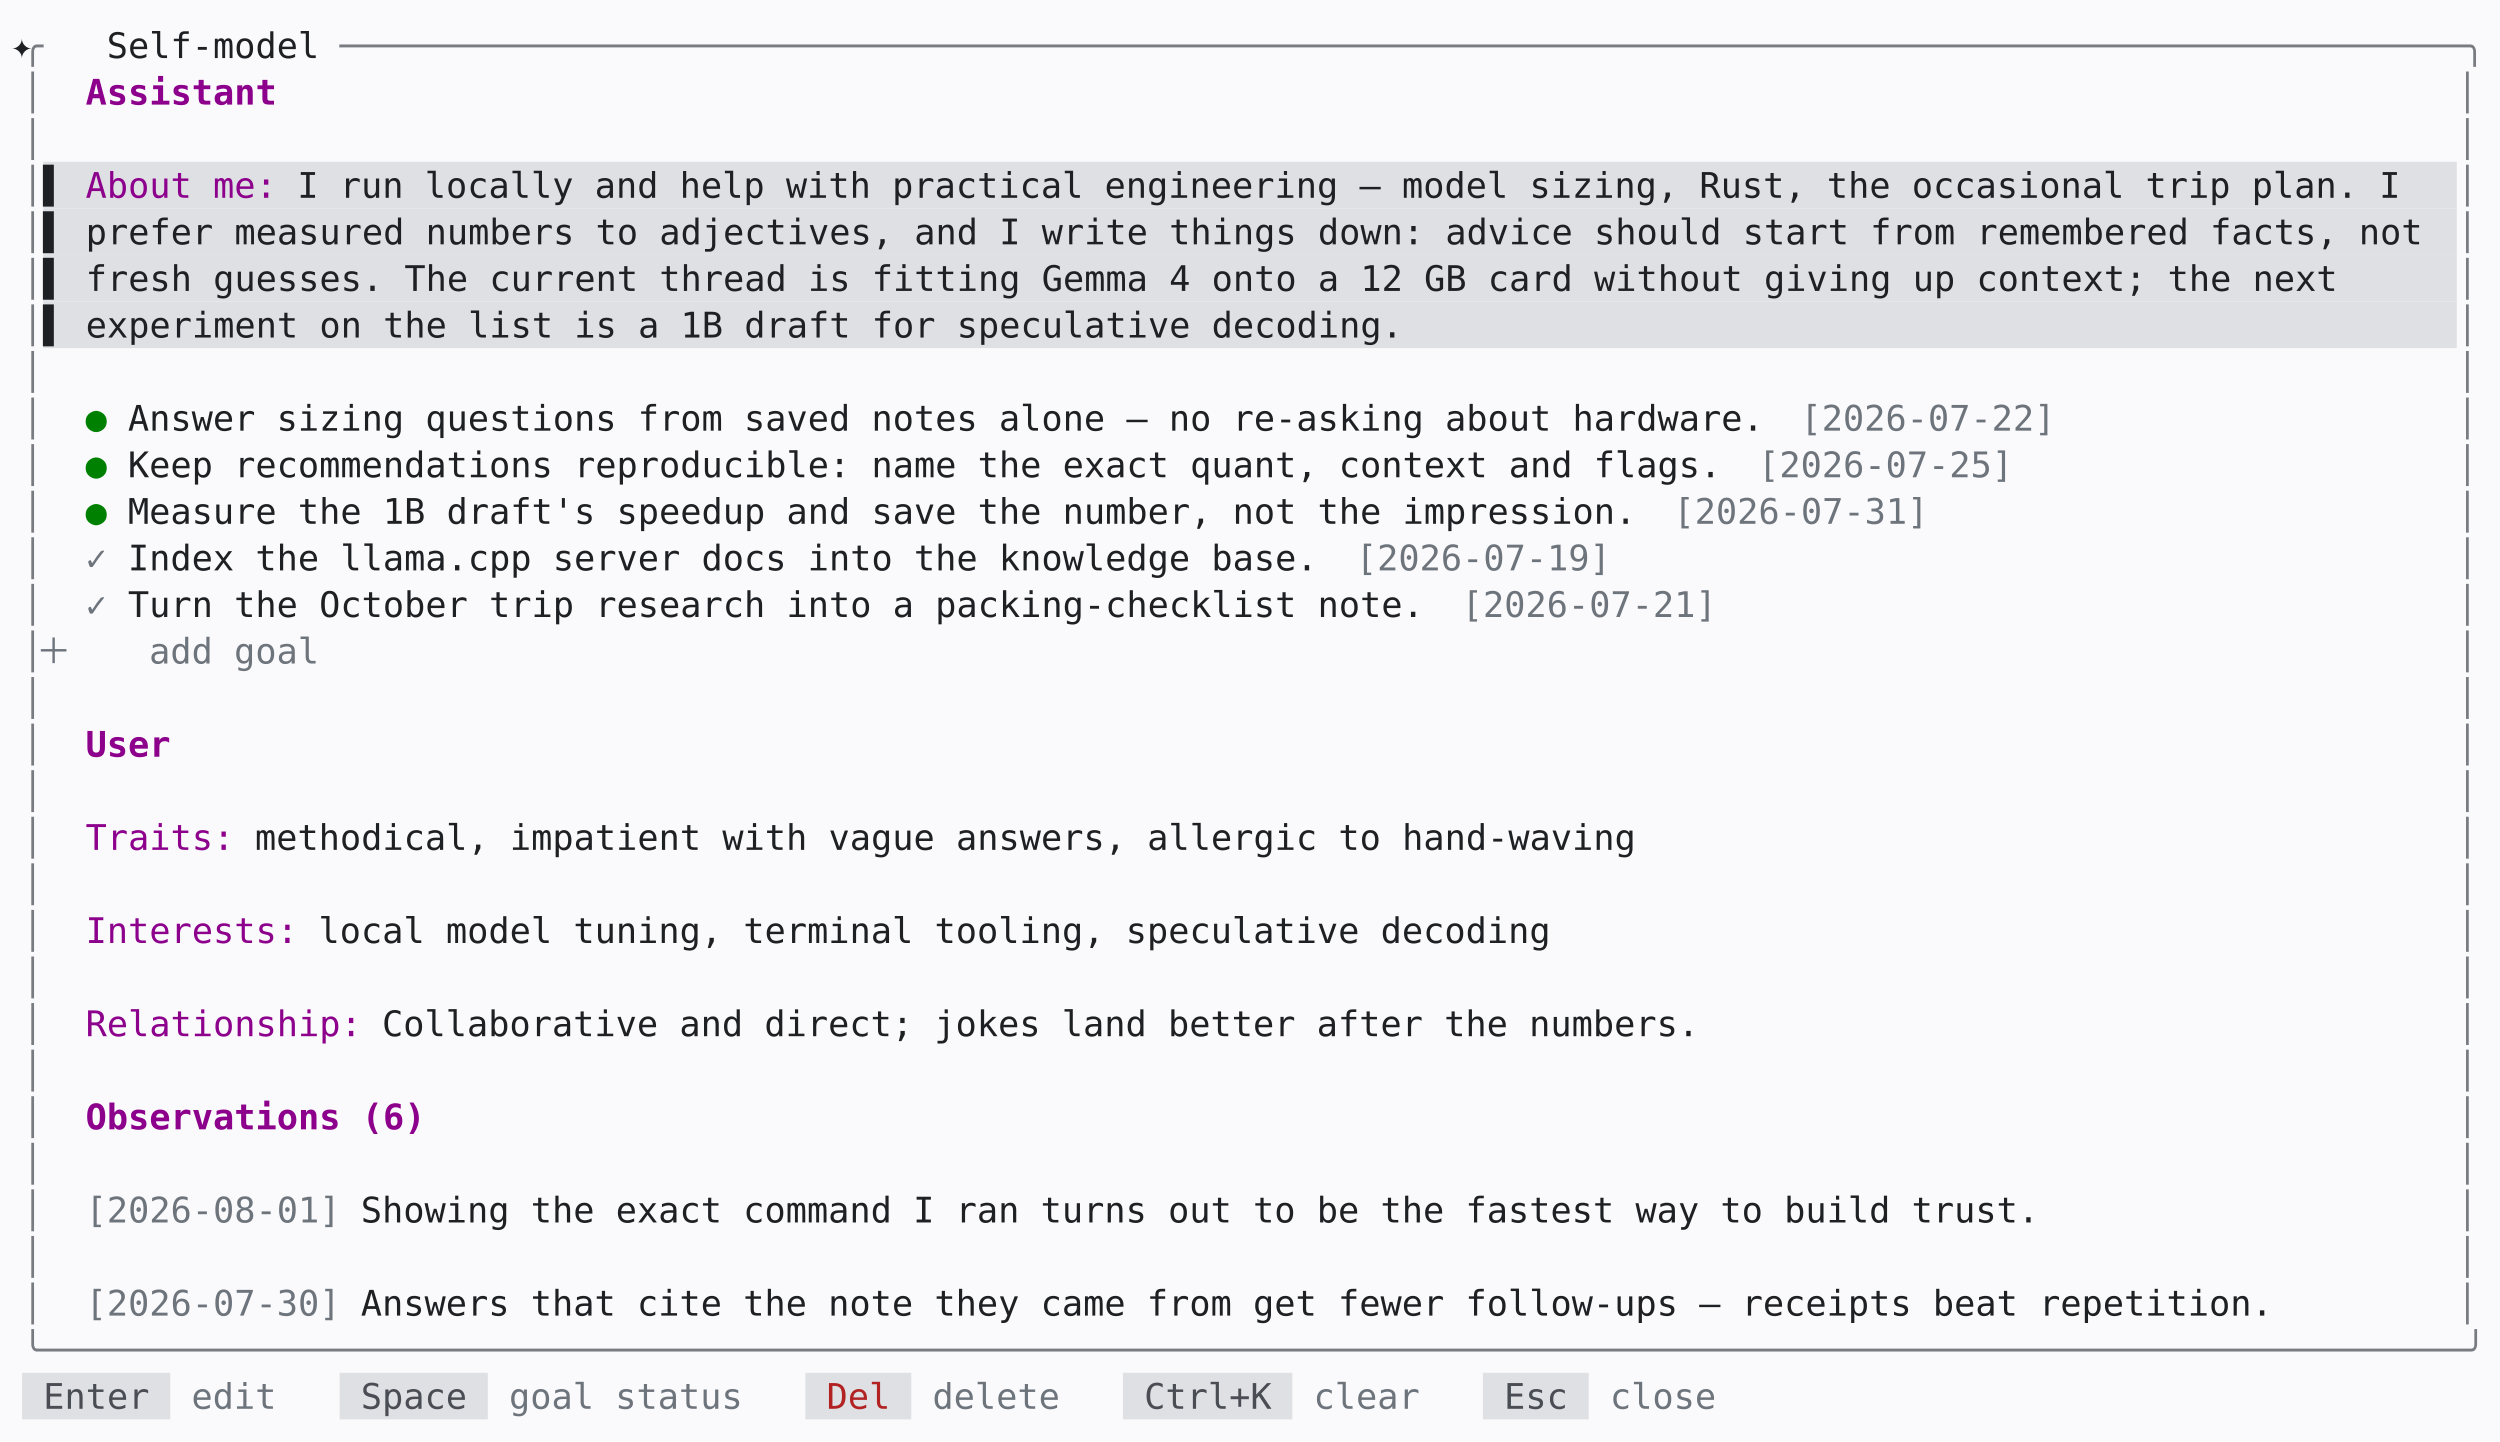
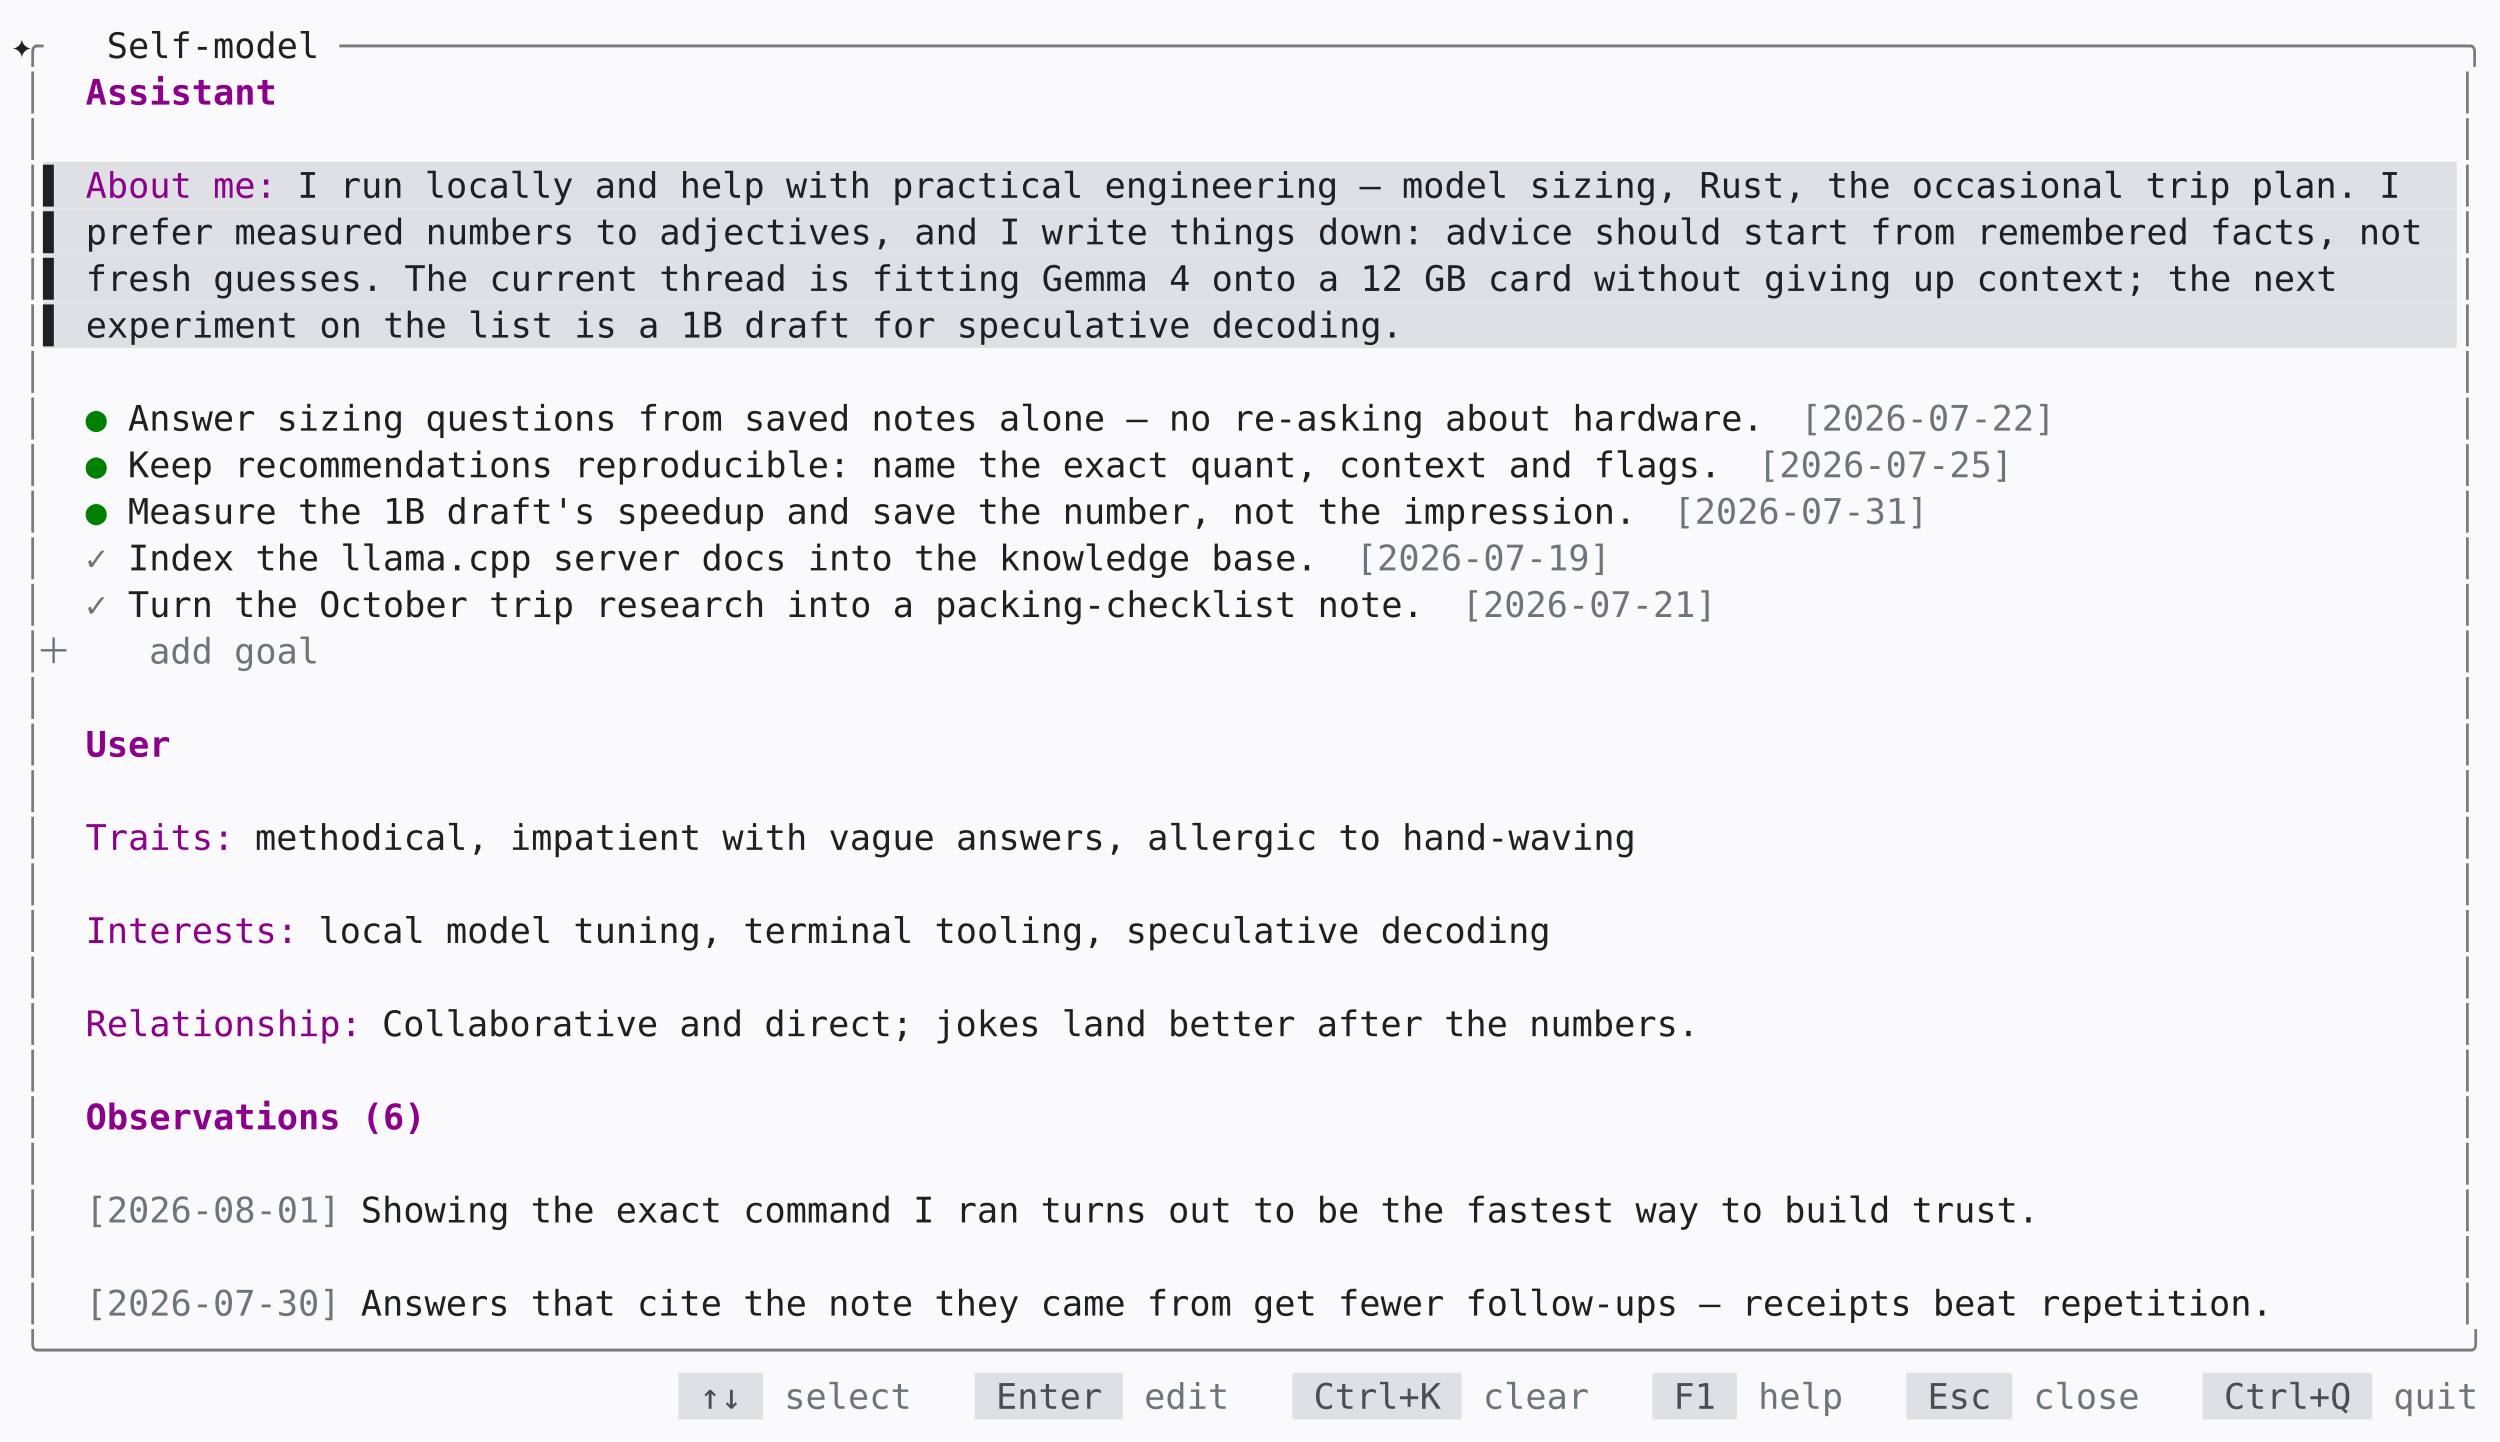
<svg xmlns="http://www.w3.org/2000/svg" id="self-model-light-en" viewBox="0 0 1133.6 653.6" width="1133.6" height="653.6" role="img" aria-label="mindfork — the self model screen, light theme">
  <style>
@font-face{font-family:'JetBrains Mono';src:url('/fonts/JetBrainsMono-Regular.woff2') format('woff2');font-weight:400;font-style:normal;font-display:swap}
@font-face{font-family:'JetBrains Mono';src:url('/fonts/JetBrainsMono-Bold.woff2') format('woff2');font-weight:700;font-style:normal;font-display:swap}
@font-face{font-family:'JetBrains Mono';src:url('/fonts/JetBrainsMono-Italic.woff2') format('woff2');font-weight:400;font-style:italic;font-display:swap}
#self-model-light-en text{font:16px 'JetBrains Mono',monospace;fill:#1e2024}#self-model-light-en .b{font-weight:700}#self-model-light-en .i{font-style:italic}#self-model-light-en .u{text-decoration:underline}#self-model-light-en .st{text-decoration:line-through}#self-model-light-en .u.st{text-decoration:underline line-through}
</style>
  <rect width="100%" height="100%" fill="#fafafc" />
  <text xml:space="preserve" y="26.32">
    <tspan x="10" fill="#787c82">╭</tspan>
    <tspan x="34" text-anchor="middle">✦</tspan>
    <tspan x="48.4" textLength="105.6">Self-model </tspan>
    <tspan x="154" textLength="969.6" fill="#787c82">────────────────────────────────────────────────────────────────────────────────────────────────────╮</tspan>
  </text>
  <text xml:space="preserve" y="47.44">
    <tspan x="10" fill="#787c82">│</tspan>
    <tspan x="38.8" textLength="86.4" class="b" fill="#8c008c">Assistant</tspan>
    <tspan x="1114" fill="#787c82">│</tspan>
  </text>
  <text xml:space="preserve" y="68.56">
    <tspan x="10" fill="#787c82">│</tspan>
    <tspan x="1114" fill="#787c82">│</tspan>
  </text>
  <rect x="19.6" y="73.36" width="1094.4" height="21.12" fill="#dee0e4" />
  <text xml:space="preserve" y="89.68">
    <tspan x="10" fill="#787c82">│</tspan>
    <tspan x="19.6" textLength="19.2">▌ </tspan>
    <tspan x="38.8" textLength="96" fill="#8c008c">About me: </tspan>
    <tspan x="134.8" textLength="979.2">I run locally and help with practical engineering — model sizing, Rust, the occasional trip plan. I   </tspan>
    <tspan x="1114" fill="#787c82">│</tspan>
  </text>
  <rect x="19.6" y="94.48" width="1094.4" height="21.12" fill="#dee0e4" />
  <text xml:space="preserve" y="110.8">
    <tspan x="10" fill="#787c82">│</tspan>
    <tspan x="19.6" textLength="1094.4">▌ prefer measured numbers to adjectives, and I write things down: advice should start from remembered facts, not  </tspan>
    <tspan x="1114" fill="#787c82">│</tspan>
  </text>
  <rect x="19.6" y="115.6" width="1094.4" height="21.12" fill="#dee0e4" />
  <text xml:space="preserve" y="131.92">
    <tspan x="10" fill="#787c82">│</tspan>
    <tspan x="19.6" textLength="1094.4">▌ fresh guesses. The current thread is fitting Gemma 4 onto a 12 GB card without giving up context; the next      </tspan>
    <tspan x="1114" fill="#787c82">│</tspan>
  </text>
  <rect x="19.6" y="136.72" width="1094.4" height="21.12" fill="#dee0e4" />
  <text xml:space="preserve" y="153.04">
    <tspan x="10" fill="#787c82">│</tspan>
    <tspan x="19.6" textLength="1094.4">▌ experiment on the list is a 1B draft for speculative decoding.                                                  </tspan>
    <tspan x="1114" fill="#787c82">│</tspan>
  </text>
  <text xml:space="preserve" y="174.16">
    <tspan x="10" fill="#787c82">│</tspan>
    <tspan x="1114" fill="#787c82">│</tspan>
  </text>
  <text xml:space="preserve" y="195.28">
    <tspan x="10" fill="#787c82">│</tspan>
    <tspan x="38.8" textLength="19.2" fill="#008000">● </tspan>
    <tspan x="58" textLength="739.2">Answer sizing questions from saved notes alone — no re-asking about hardware.</tspan>
    <tspan x="816.4" textLength="115.2" fill="#6e747c">[2026-07-22]</tspan>
    <tspan x="1114" fill="#787c82">│</tspan>
  </text>
  <text xml:space="preserve" y="216.4">
    <tspan x="10" fill="#787c82">│</tspan>
    <tspan x="38.8" textLength="19.2" fill="#008000">● </tspan>
    <tspan x="58" textLength="720">Keep recommendations reproducible: name the exact quant, context and flags.</tspan>
    <tspan x="797.2" textLength="115.2" fill="#6e747c">[2026-07-25]</tspan>
    <tspan x="1114" fill="#787c82">│</tspan>
  </text>
  <text xml:space="preserve" y="237.52">
    <tspan x="10" fill="#787c82">│</tspan>
    <tspan x="38.8" textLength="19.2" fill="#008000">● </tspan>
    <tspan x="58" textLength="681.6">Measure the 1B draft's speedup and save the number, not the impression.</tspan>
    <tspan x="758.8" textLength="115.2" fill="#6e747c">[2026-07-31]</tspan>
    <tspan x="1114" fill="#787c82">│</tspan>
  </text>
  <text xml:space="preserve" y="258.64">
    <tspan x="10" fill="#787c82">│</tspan>
    <tspan x="38.8" textLength="19.2" fill="#6e747c">✓ </tspan>
    <tspan x="58" textLength="537.6">Index the llama.cpp server docs into the knowledge base.</tspan>
    <tspan x="614.8" textLength="115.2" fill="#6e747c">[2026-07-19]</tspan>
    <tspan x="1114" fill="#787c82">│</tspan>
  </text>
  <text xml:space="preserve" y="279.76">
    <tspan x="10" fill="#787c82">│</tspan>
    <tspan x="38.8" textLength="19.2" fill="#6e747c">✓ </tspan>
    <tspan x="58" textLength="585.6">Turn the October trip research into a packing-checklist note.</tspan>
    <tspan x="662.8" textLength="115.2" fill="#6e747c">[2026-07-21]</tspan>
    <tspan x="1114" fill="#787c82">│</tspan>
  </text>
  <text xml:space="preserve" y="300.88">
    <tspan x="10" fill="#787c82">│</tspan>
    <tspan x="48.4" text-anchor="middle" fill="#6e747c">＋</tspan>
    <tspan x="67.6" textLength="76.8" fill="#6e747c">add goal</tspan>
    <tspan x="1114" fill="#787c82">│</tspan>
  </text>
  <text xml:space="preserve" y="322">
    <tspan x="10" fill="#787c82">│</tspan>
    <tspan x="1114" fill="#787c82">│</tspan>
  </text>
  <text xml:space="preserve" y="343.12">
    <tspan x="10" fill="#787c82">│</tspan>
    <tspan x="38.8" textLength="38.4" class="b" fill="#8c008c">User</tspan>
    <tspan x="1114" fill="#787c82">│</tspan>
  </text>
  <text xml:space="preserve" y="364.24">
    <tspan x="10" fill="#787c82">│</tspan>
    <tspan x="1114" fill="#787c82">│</tspan>
  </text>
  <text xml:space="preserve" y="385.36">
    <tspan x="10" fill="#787c82">│</tspan>
    <tspan x="38.8" textLength="76.8" fill="#8c008c">Traits: </tspan>
    <tspan x="115.6" textLength="998.4">methodical, impatient with vague answers, allergic to hand-waving                                       </tspan>
    <tspan x="1114" fill="#787c82">│</tspan>
  </text>
  <text xml:space="preserve" y="406.48">
    <tspan x="10" fill="#787c82">│</tspan>
    <tspan x="1114" fill="#787c82">│</tspan>
  </text>
  <text xml:space="preserve" y="427.6">
    <tspan x="10" fill="#787c82">│</tspan>
    <tspan x="38.8" textLength="105.6" fill="#8c008c">Interests: </tspan>
    <tspan x="144.4" textLength="969.6">local model tuning, terminal tooling, speculative decoding                                           </tspan>
    <tspan x="1114" fill="#787c82">│</tspan>
  </text>
  <text xml:space="preserve" y="448.72">
    <tspan x="10" fill="#787c82">│</tspan>
    <tspan x="1114" fill="#787c82">│</tspan>
  </text>
  <text xml:space="preserve" y="469.84">
    <tspan x="10" fill="#787c82">│</tspan>
    <tspan x="38.8" textLength="134.4" fill="#8c008c">Relationship: </tspan>
    <tspan x="173.2" textLength="940.8">Collaborative and direct; jokes land better after the numbers.                                    </tspan>
    <tspan x="1114" fill="#787c82">│</tspan>
  </text>
  <text xml:space="preserve" y="490.96">
    <tspan x="10" fill="#787c82">│</tspan>
    <tspan x="1114" fill="#787c82">│</tspan>
  </text>
  <text xml:space="preserve" y="512.08">
    <tspan x="10" fill="#787c82">│</tspan>
    <tspan x="38.8" textLength="153.6" class="b" fill="#8c008c">Observations (6)</tspan>
    <tspan x="1114" fill="#787c82">│</tspan>
  </text>
  <text xml:space="preserve" y="533.2">
    <tspan x="10" fill="#787c82">│</tspan>
    <tspan x="1114" fill="#787c82">│</tspan>
  </text>
  <text xml:space="preserve" y="554.32">
    <tspan x="10" fill="#787c82">│</tspan>
    <tspan x="38.8" textLength="124.8" fill="#6e747c">[2026-08-01] </tspan>
    <tspan x="163.6" textLength="950.4">Showing the exact command I ran turns out to be the fastest way to build trust.                    </tspan>
    <tspan x="1114" fill="#787c82">│</tspan>
  </text>
  <text xml:space="preserve" y="575.44">
    <tspan x="10" fill="#787c82">│</tspan>
    <tspan x="1114" fill="#787c82">│</tspan>
  </text>
  <text xml:space="preserve" y="596.56">
    <tspan x="10" fill="#787c82">│</tspan>
    <tspan x="38.8" textLength="124.8" fill="#6e747c">[2026-07-30] </tspan>
    <tspan x="163.6" textLength="950.4">Answers that cite the note they came from get fewer follow-ups — receipts beat repetition.         </tspan>
    <tspan x="1114" fill="#787c82">│</tspan>
  </text>
  <text xml:space="preserve" y="617.68">
    <tspan x="10" textLength="1113.6" fill="#787c82">╰──────────────────────────────────────────────────────────────────────────────────────────────────────────────────╯</tspan>
  </text>
-   <rect x="10" y="622.48" width="67.2" height="21.12" fill="#dee0e4" />
-   <rect x="154" y="622.48" width="67.2" height="21.12" fill="#dee0e4" />
-   <rect x="365.2" y="622.48" width="48" height="21.12" fill="#dee0e4" />
-   <rect x="509.2" y="622.48" width="76.8" height="21.12" fill="#dee0e4" />
-   <rect x="672.4" y="622.48" width="48" height="21.12" fill="#dee0e4" />
+   <rect x="307.6" y="622.48" width="38.4" height="21.12" fill="#dee0e4" />
+   <rect x="442" y="622.48" width="67.2" height="21.12" fill="#dee0e4" />
+   <rect x="586" y="622.48" width="76.8" height="21.12" fill="#dee0e4" />
+   <rect x="749.2" y="622.48" width="38.4" height="21.12" fill="#dee0e4" />
+   <rect x="864.4" y="622.48" width="48" height="21.12" fill="#dee0e4" />
+   <rect x="998.8" y="622.48" width="76.8" height="21.12" fill="#dee0e4" />
  <text xml:space="preserve" y="638.8">
-     <tspan x="19.6" textLength="57.6" fill="#4a4e54">Enter </tspan>
-     <tspan x="86.8" textLength="38.4" fill="#6e747c">edit</tspan>
-     <tspan x="163.6" textLength="57.6" fill="#4a4e54">Space </tspan>
-     <tspan x="230.8" textLength="105.6" fill="#6e747c">goal status</tspan>
-     <tspan x="374.8" textLength="38.4" fill="#b22222">Del </tspan>
-     <tspan x="422.8" textLength="57.6" fill="#6e747c">delete</tspan>
-     <tspan x="518.8" textLength="67.2" fill="#4a4e54">Ctrl+K </tspan>
-     <tspan x="595.6" textLength="48" fill="#6e747c">clear</tspan>
-     <tspan x="682" textLength="38.4" fill="#4a4e54">Esc </tspan>
-     <tspan x="730" textLength="48" fill="#6e747c">close</tspan>
+     <tspan x="317.2" textLength="28.8" fill="#4a4e54">↑↓ </tspan>
+     <tspan x="355.6" textLength="57.6" fill="#6e747c">select</tspan>
+     <tspan x="451.6" textLength="57.6" fill="#4a4e54">Enter </tspan>
+     <tspan x="518.8" textLength="38.4" fill="#6e747c">edit</tspan>
+     <tspan x="595.6" textLength="67.2" fill="#4a4e54">Ctrl+K </tspan>
+     <tspan x="672.4" textLength="48" fill="#6e747c">clear</tspan>
+     <tspan x="758.8" textLength="28.8" fill="#4a4e54">F1 </tspan>
+     <tspan x="797.2" textLength="38.4" fill="#6e747c">help</tspan>
+     <tspan x="874" textLength="38.4" fill="#4a4e54">Esc </tspan>
+     <tspan x="922" textLength="48" fill="#6e747c">close</tspan>
+     <tspan x="1008.4" textLength="67.2" fill="#4a4e54">Ctrl+Q </tspan>
+     <tspan x="1085.2" textLength="38.4" fill="#6e747c">quit</tspan>
  </text>
</svg>
